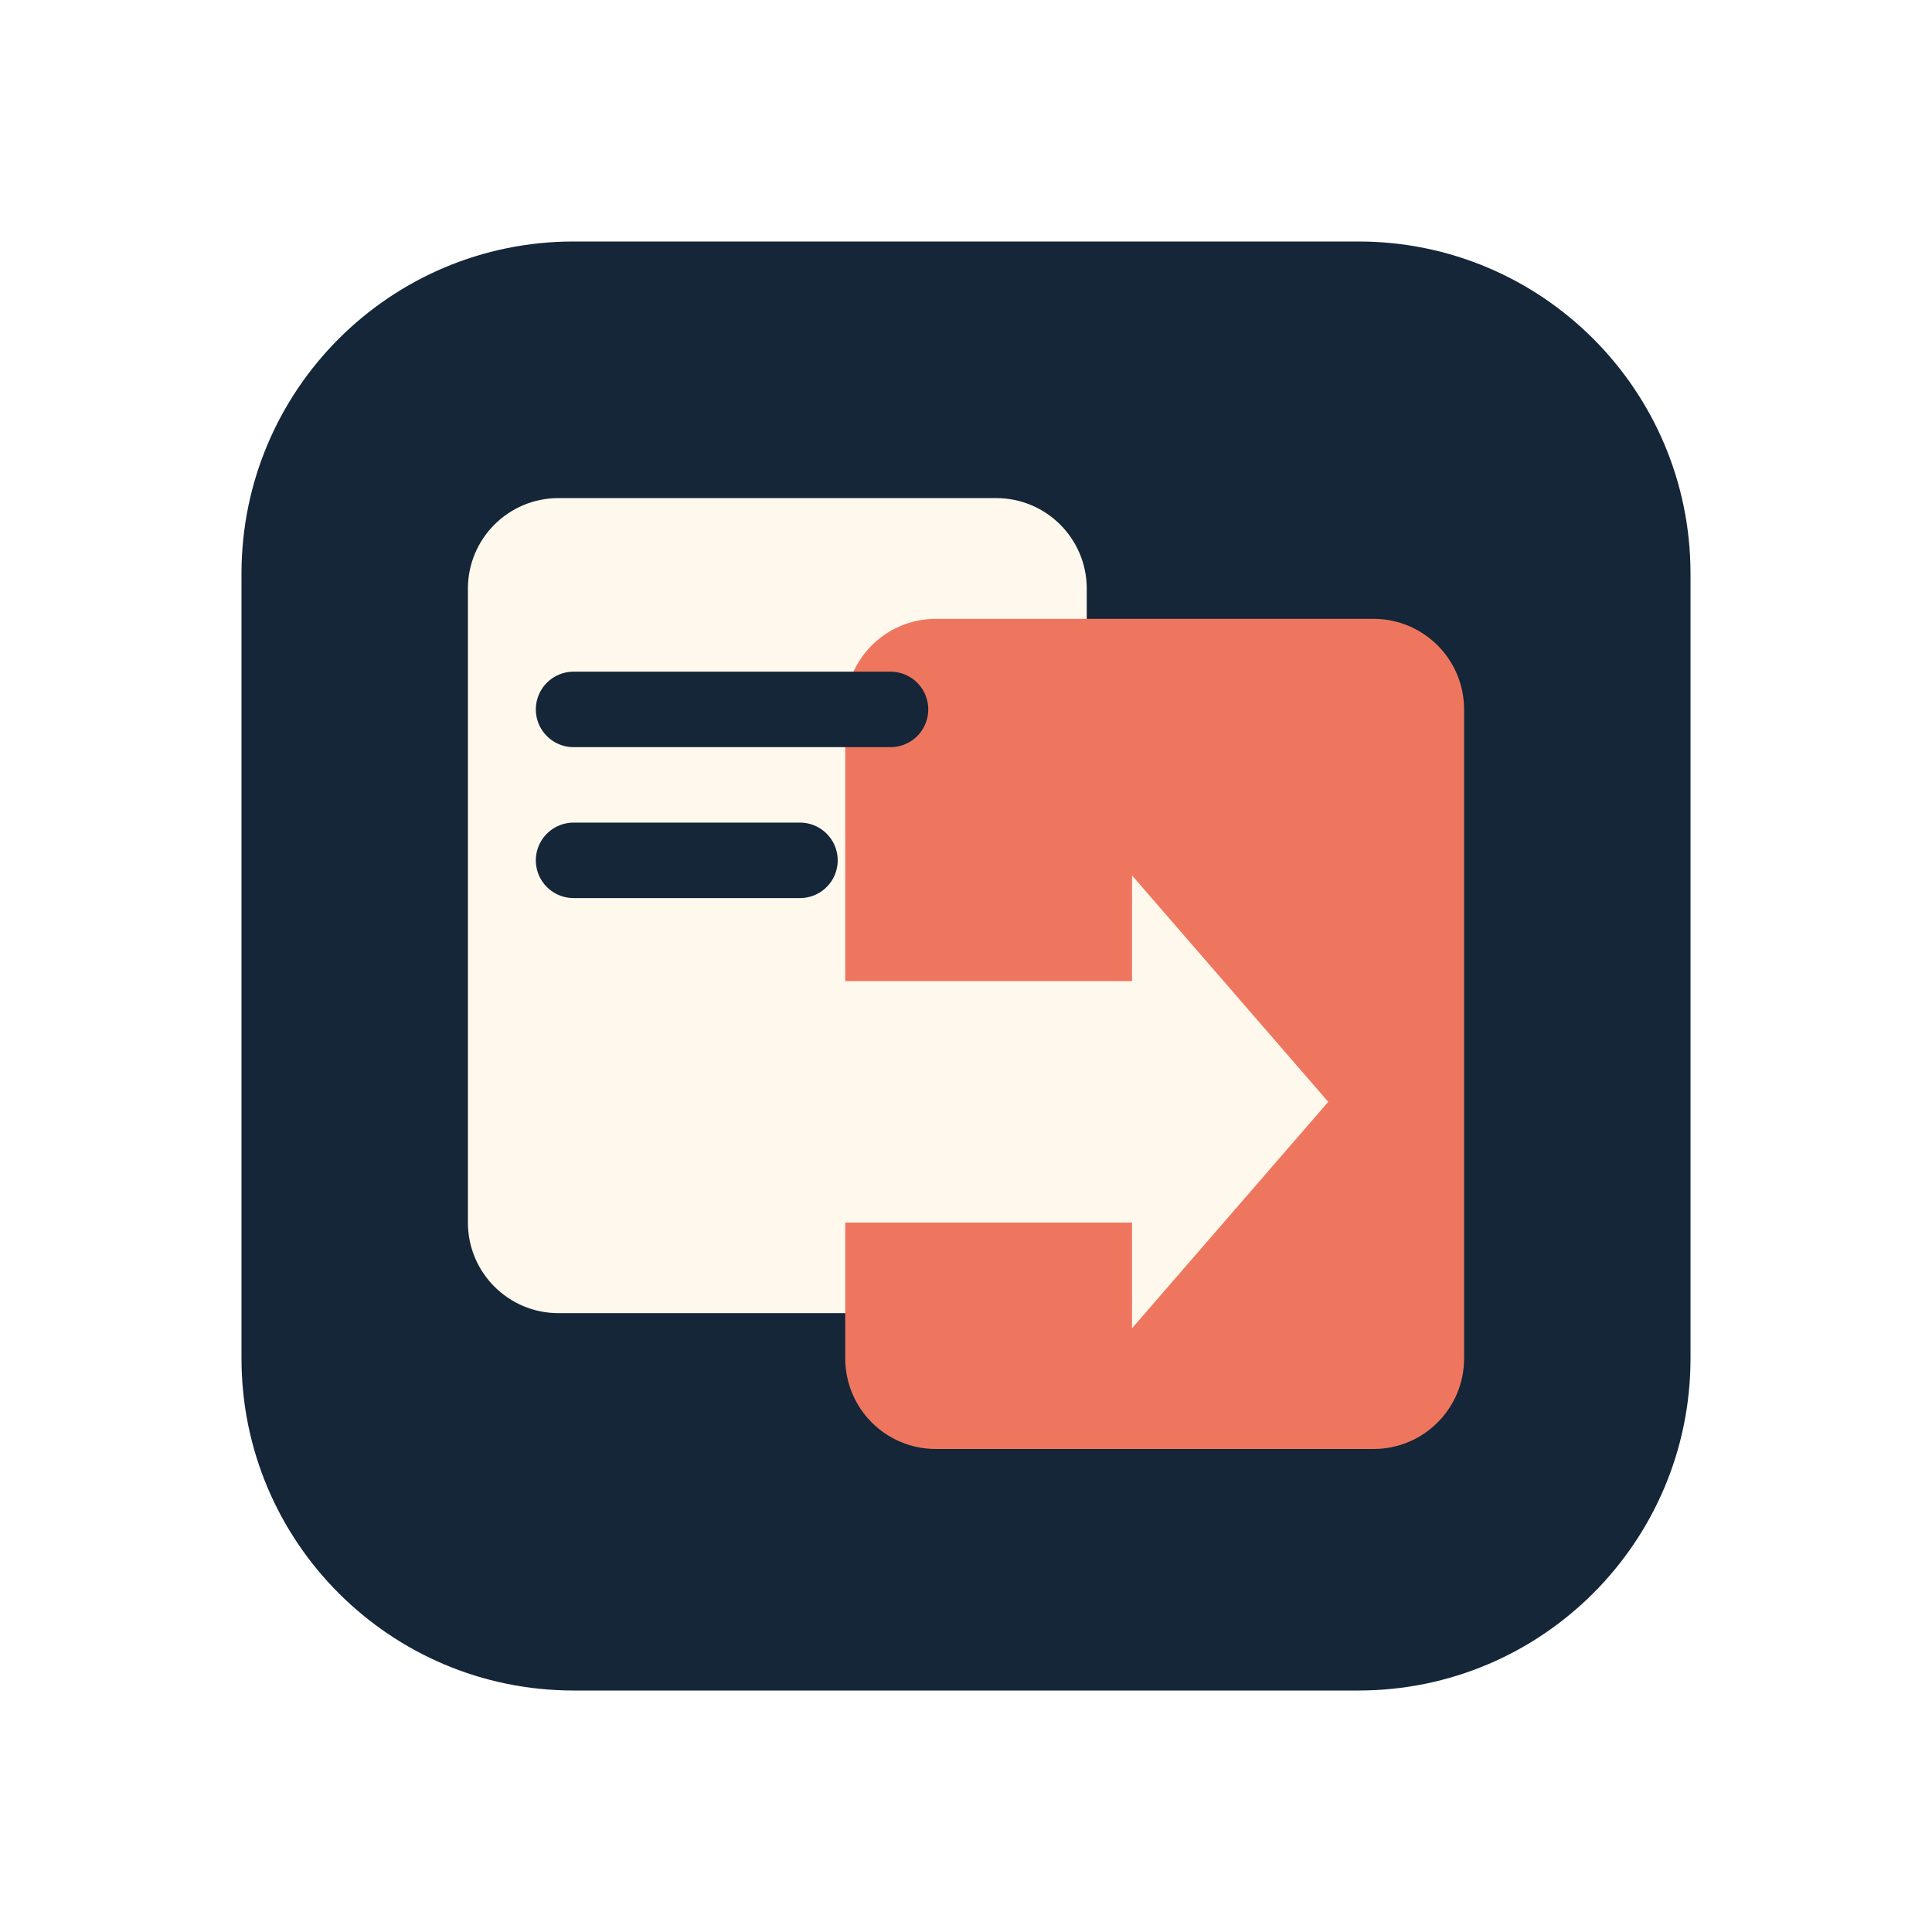
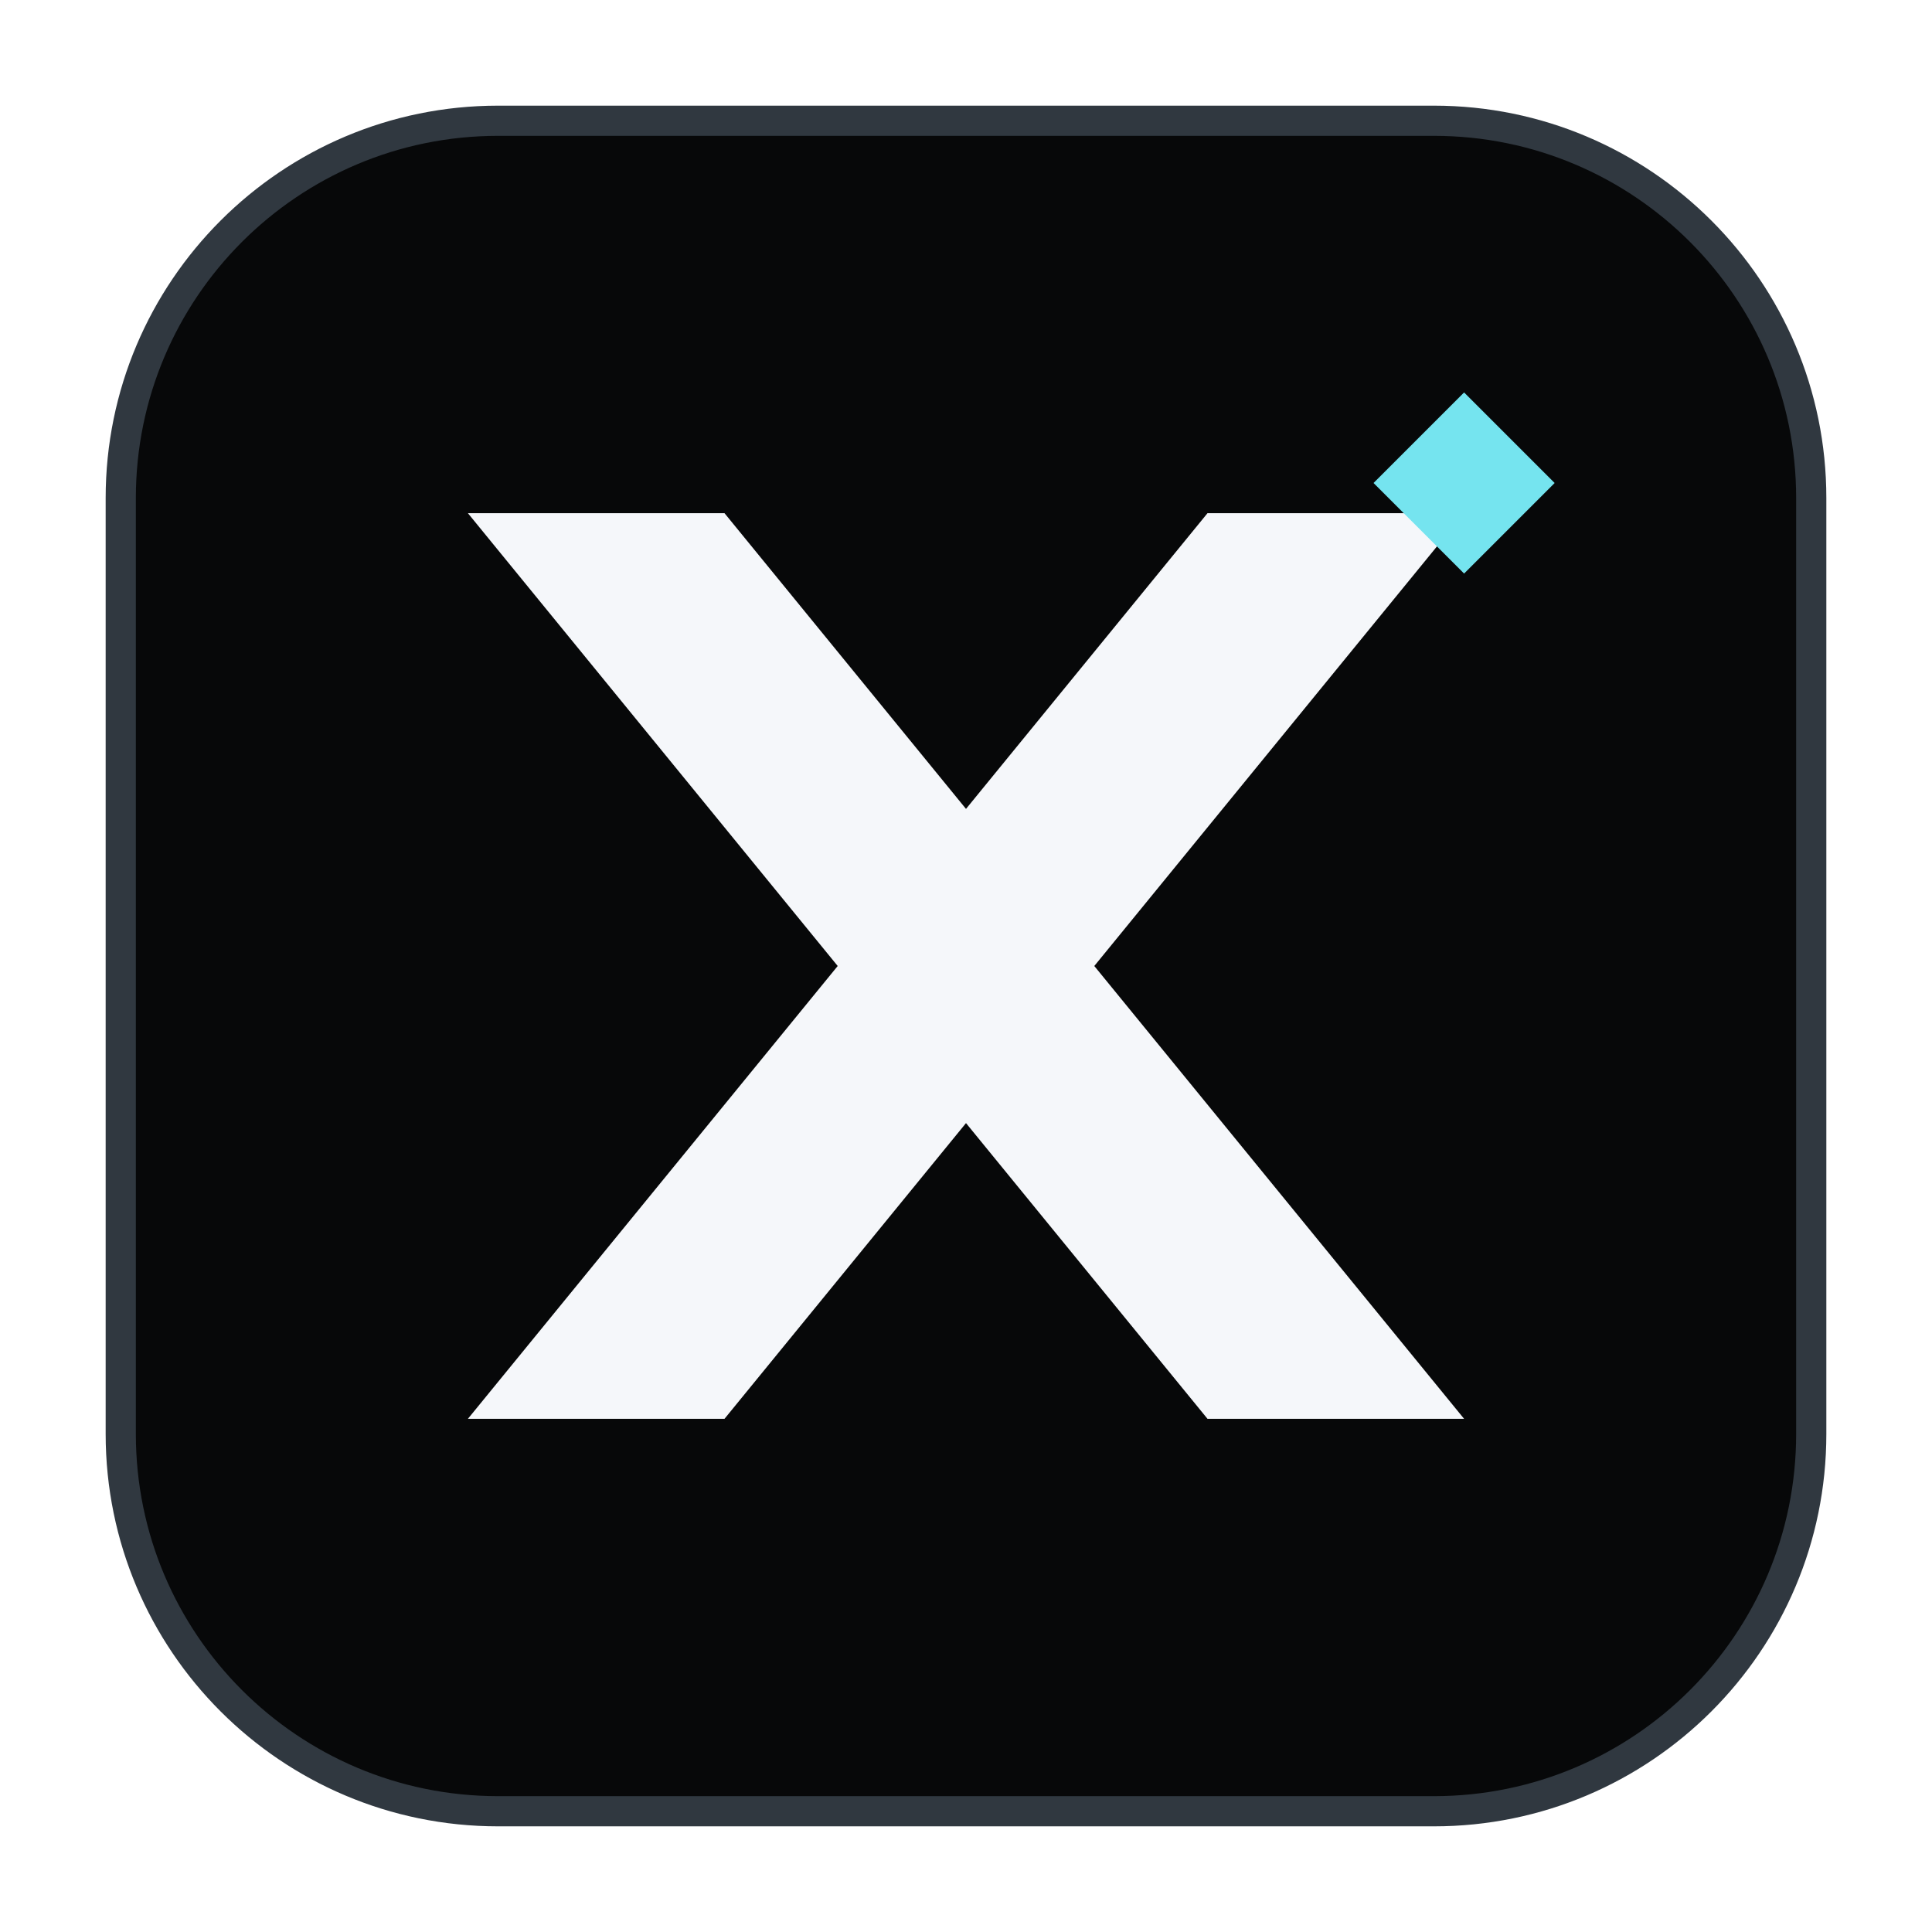
- <svg xmlns="http://www.w3.org/2000/svg" viewBox="0 0 128 128" role="img" aria-label="两张文章纸页交接的抽象标志">
-   <rect x="16" y="16" width="96" height="96" rx="22" fill="#142638" />
-   <rect x="31" y="33" width="41" height="54" rx="6" fill="#fff8ed" />
-   <rect x="56" y="41" width="41" height="55" rx="6" fill="#ef765e" />
-   <path d="M38 47h21M38 57h15" fill="none" stroke="#142638" stroke-width="5" stroke-linecap="round" />
-   <path d="M45 65h30v-7l13 15-13 15v-7H45z" fill="#fff8ed" />
+ <svg xmlns="http://www.w3.org/2000/svg" viewBox="0 0 128 128" role="img" aria-label="黑底白色原创 X 字母标志，带青色端点">
+   <rect x="8" y="8" width="112" height="112" rx="25" fill="#070809" stroke="#303840" stroke-width="2" />
+   <path d="M31 34h17l49 60H80zM80 34h17L48 94H31z" fill="#f5f7fa" />
+   <path d="M97 26l6 6-6 6-6-6z" fill="#75e4ef" />
</svg>
